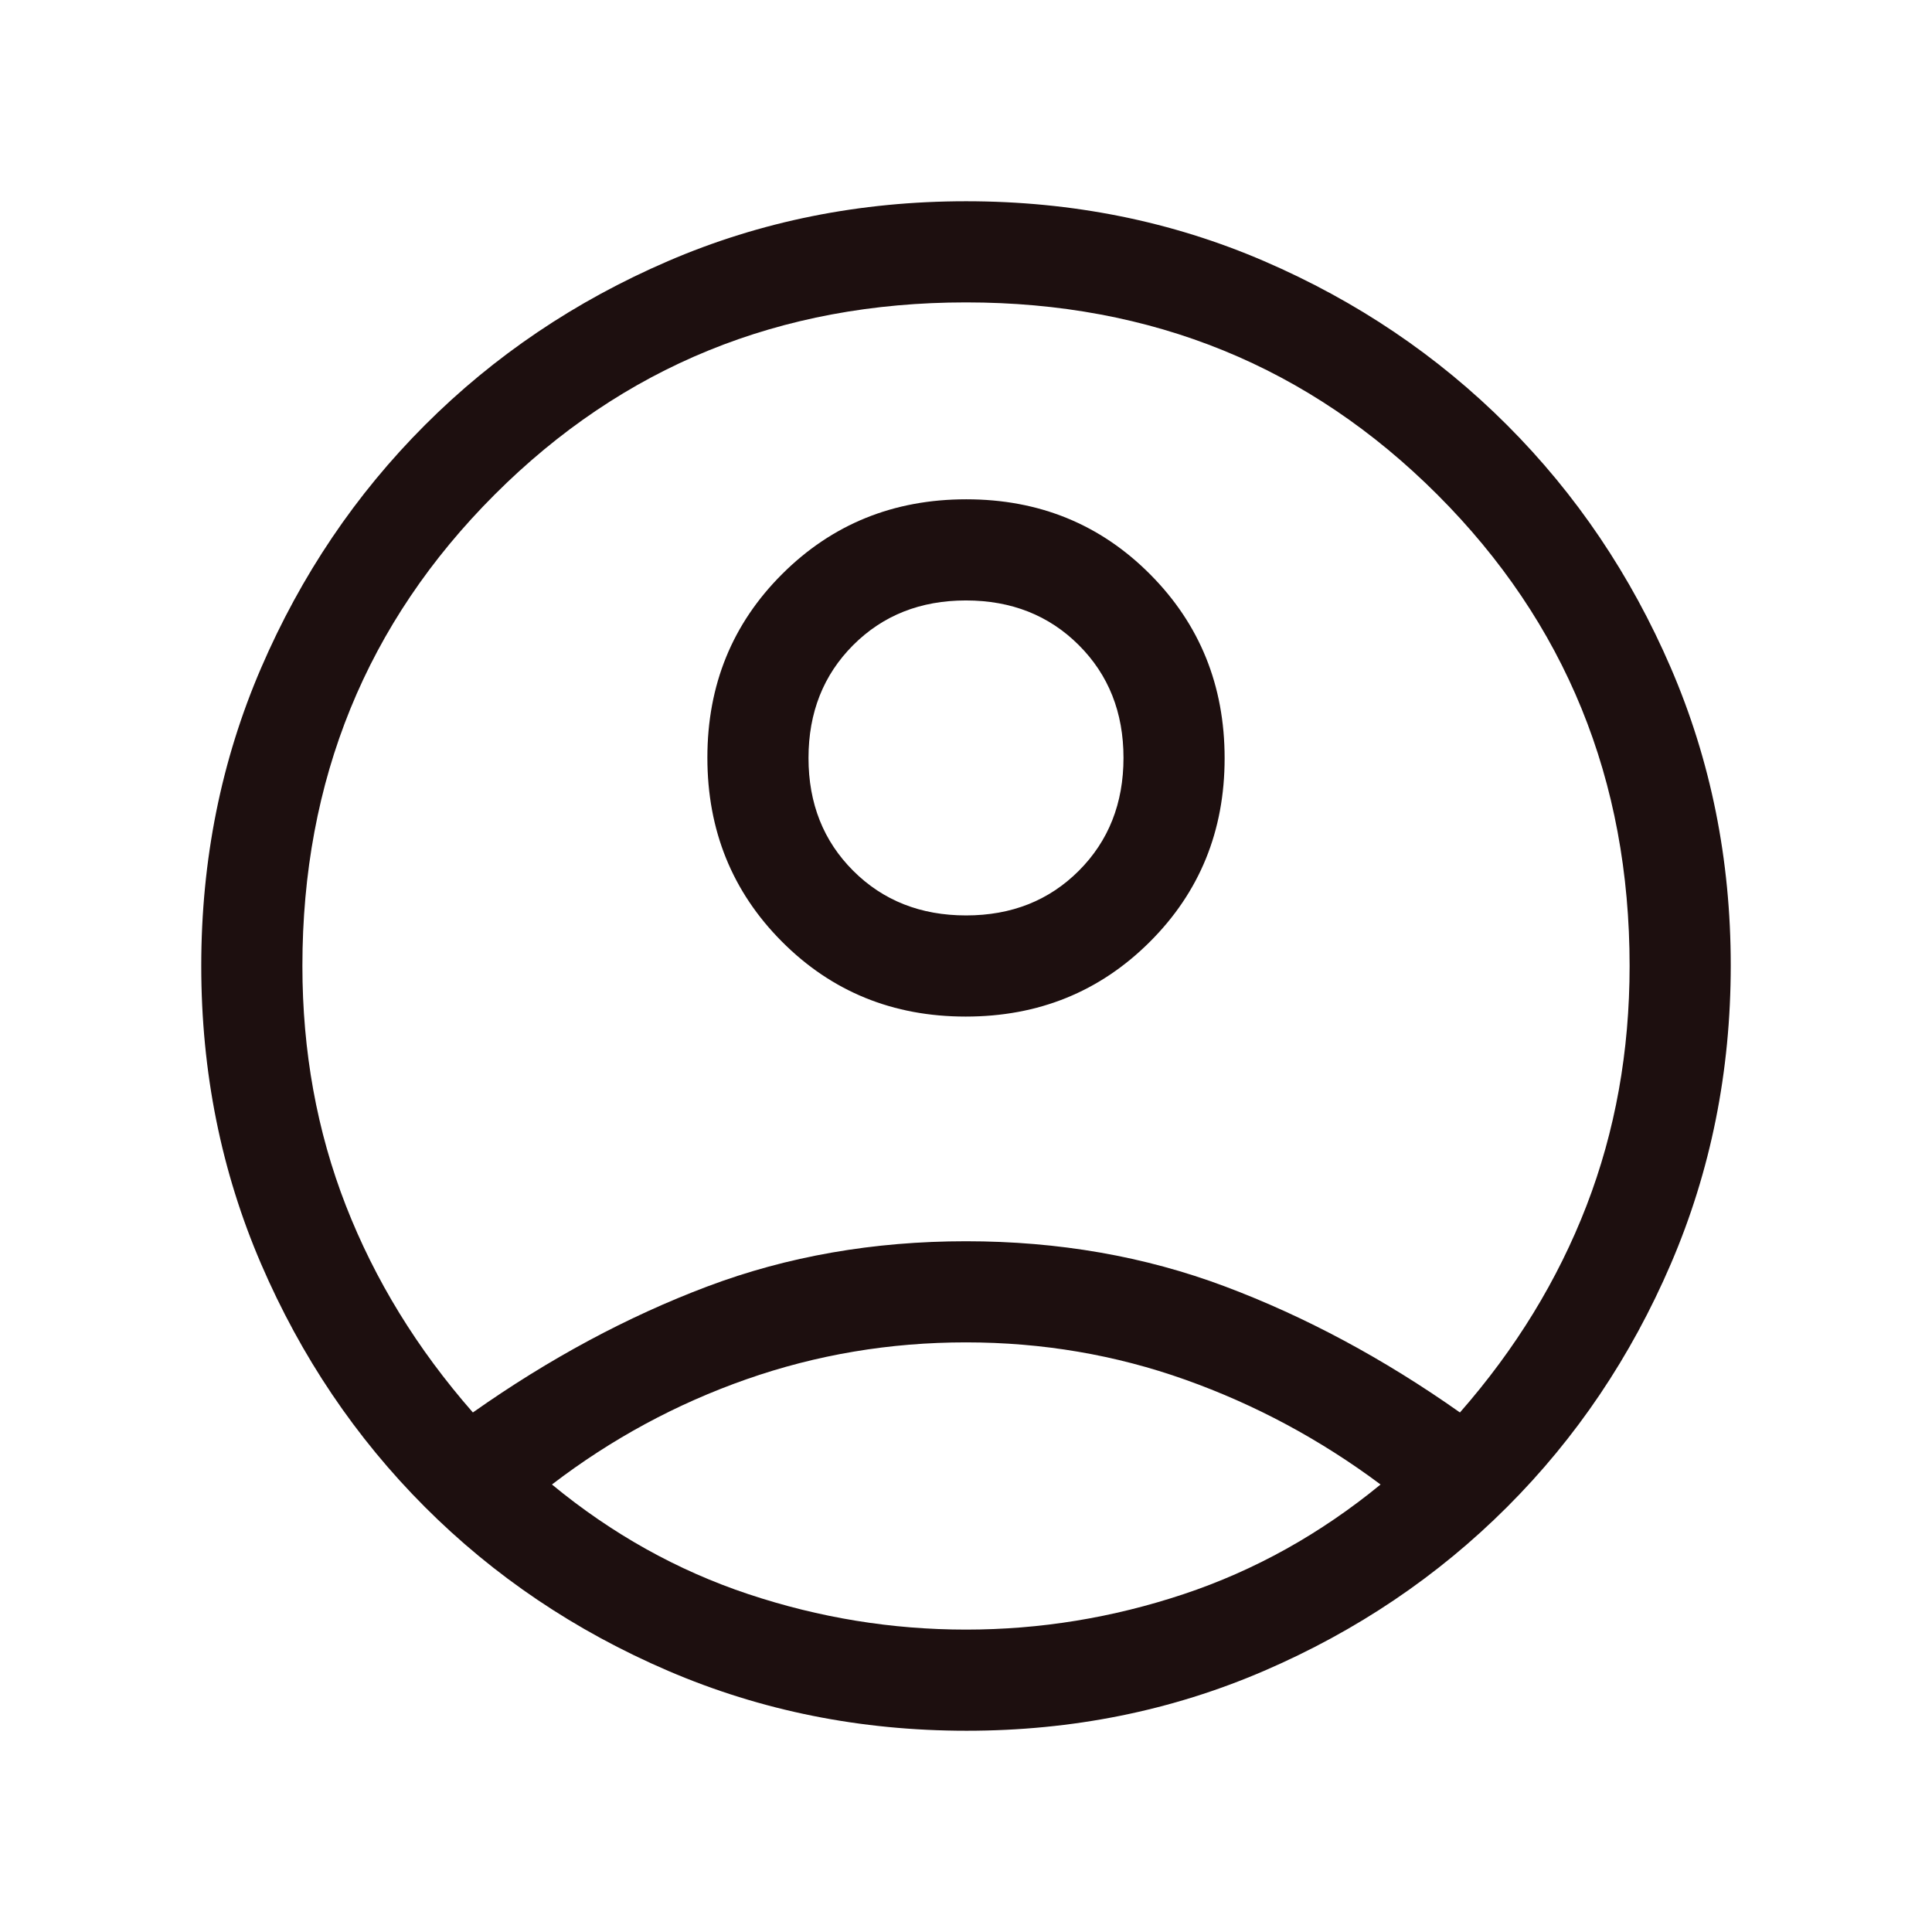
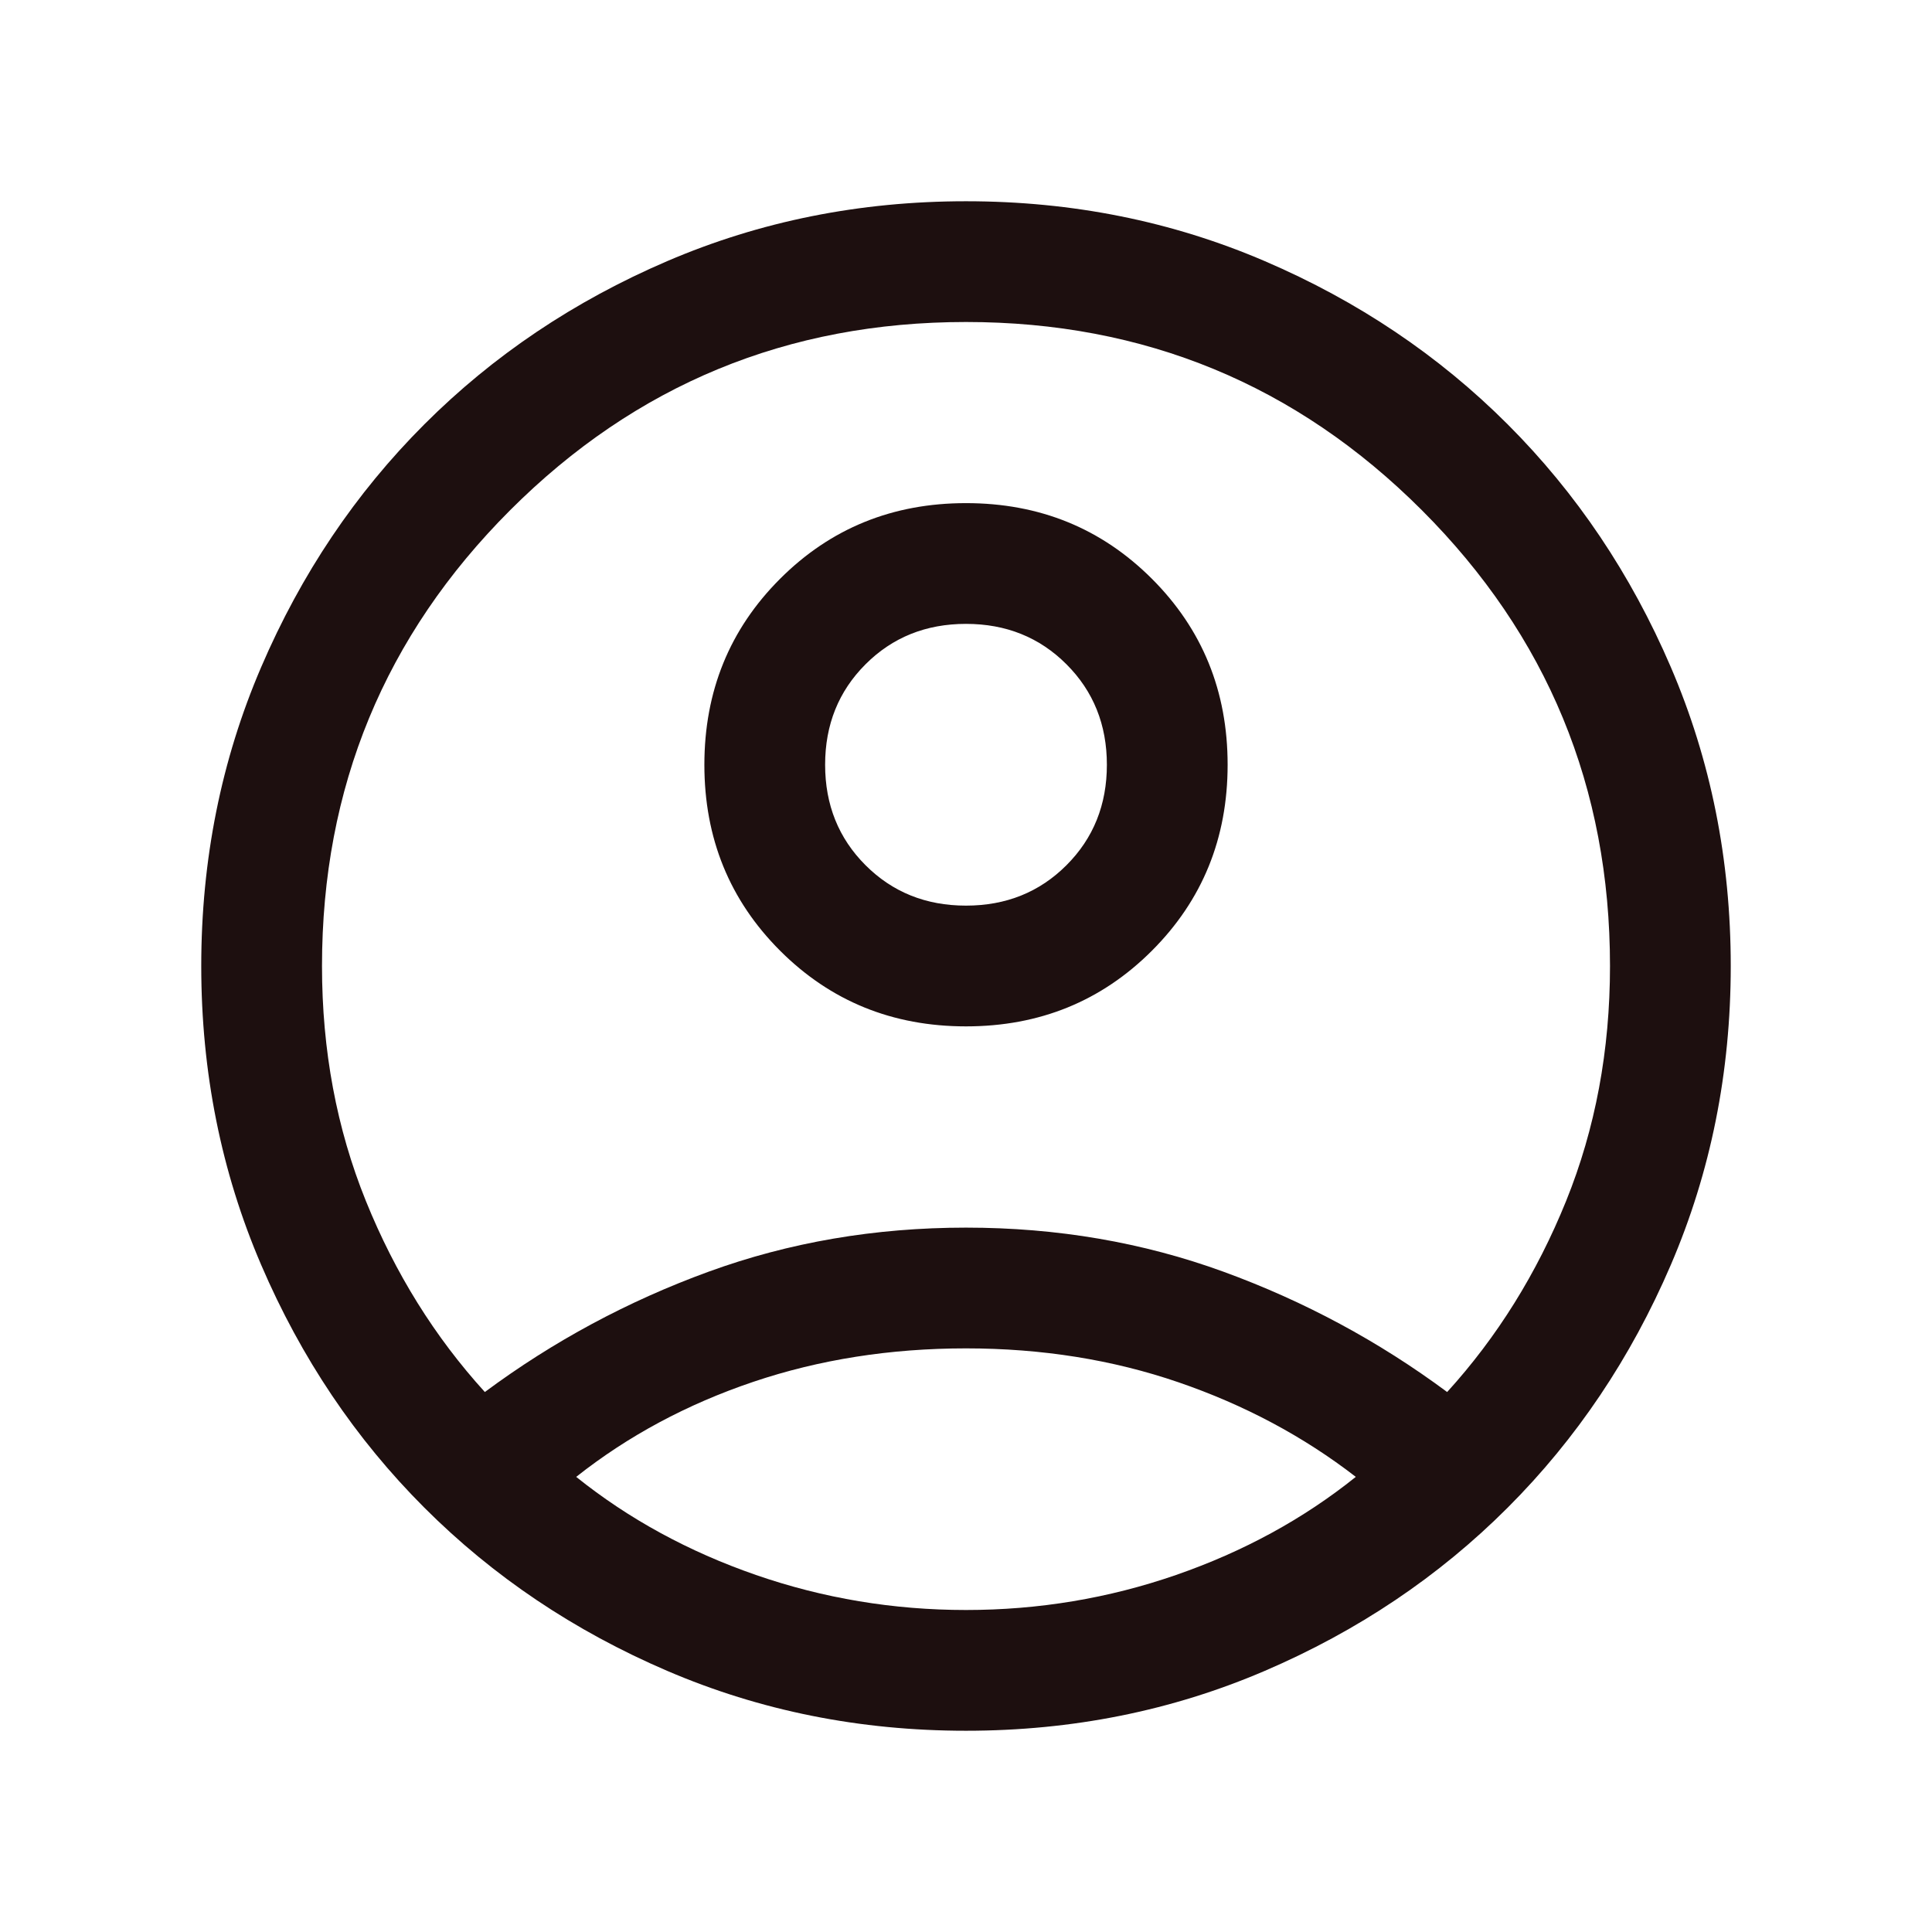
<svg xmlns="http://www.w3.org/2000/svg" height="24px" viewBox="0 -960 960 960" width="24px" fill="#1d0f0f">
-   <path d="M234.97-258.15q56.95-40.16 116.53-62.62T480-343.23q68.92 0 128.7 22.46 59.79 22.46 116.74 62.62 41.51-47.36 62.91-102.79 21.39-55.44 21.39-119.06 0-138.69-95.52-234.22-95.53-95.52-234.22-95.52t-234.22 95.52Q150.26-618.69 150.26-480q0 63.62 21.6 119.06 21.6 55.43 63.11 102.79Zm244.89-196.72q-54.22 0-91.3-37.22-37.07-37.22-37.07-91.44 0-54.21 37.22-91.29 37.21-37.08 91.43-37.08 54.22 0 91.3 37.22 37.07 37.22 37.07 91.44 0 54.21-37.22 91.29-37.21 37.08-91.43 37.08Zm.45 354.87q-79.05 0-148.33-29.77-69.27-29.77-120.85-81.41-51.59-51.64-81.36-120.7Q100-400.94 100-480.05q0-79.1 29.77-148.12 29.77-69.01 81.41-120.65t120.7-81.41Q400.94-860 480.05-860q79.1 0 148.12 29.77 69.01 29.77 120.65 81.41t81.41 120.68Q860-559.11 860-480.31q0 79.05-29.77 148.33-29.77 69.27-81.41 120.85-51.64 51.59-120.68 81.36Q559.11-100 480.31-100Zm-.31-50.26q55.23 0 108.14-17.62 52.91-17.63 97.86-54.48-44.95-33.54-97.04-52.08T480-292.98q-56.87 0-109.15 18.35-52.29 18.35-96.59 52.27 44.69 36.85 97.6 54.48 52.91 17.62 108.14 17.62Zm.04-354.87q33.86 0 56.04-22.21 22.18-22.22 22.18-56.08t-22.22-56.04q-22.21-22.18-56.08-22.18-33.86 0-56.04 22.21-22.18 22.22-22.18 56.08t22.22 56.04q22.21 22.18 56.08 22.18Zm-.04-78.25Zm0 361.76Z" />
+   <path d="M240.92-268.31q51-37.84 111.12-59.77Q412.15-350 480-350t127.96 21.92q60.12 21.93 111.12 59.77 37.3-41 59.11-94.92Q800-417.15 800-480q0-133-93.5-226.5T480-800q-133 0-226.5 93.5T160-480q0 62.85 21.81 116.77 21.81 53.92 59.11 94.92ZM480.01-450q-54.78 0-92.39-37.6Q350-525.21 350-579.99t37.6-92.39Q425.21-710 479.99-710t92.39 37.6Q610-634.79 610-580.01t-37.6 92.39Q534.79-450 480.01-450ZM480-100q-79.15 0-148.5-29.77t-120.65-81.08q-51.31-51.3-81.08-120.65Q100-400.85 100-480t29.77-148.5q29.77-69.35 81.08-120.65 51.3-51.31 120.65-81.08Q400.85-860 480-860t148.5 29.77q69.35 29.77 120.65 81.08 51.31 51.3 81.08 120.65Q860-559.15 860-480t-29.77 148.5q-29.77 69.35-81.08 120.65-51.3 51.31-120.65 81.08Q559.15-100 480-100Zm0-60q54.15 0 104.42-17.42 50.27-17.43 89.27-48.73-39-30.16-88.11-47Q536.46-290 480-290t-105.77 16.65q-49.31 16.66-87.92 47.2 39 31.3 89.27 48.73Q425.85-160 480-160Zm0-350q29.85 0 49.92-20.08Q550-550.15 550-580t-20.08-49.92Q509.85-650 480-650t-49.92 20.08Q410-609.85 410-580t20.08 49.92Q450.15-510 480-510Zm0-70Zm0 355Z" />
</svg>
